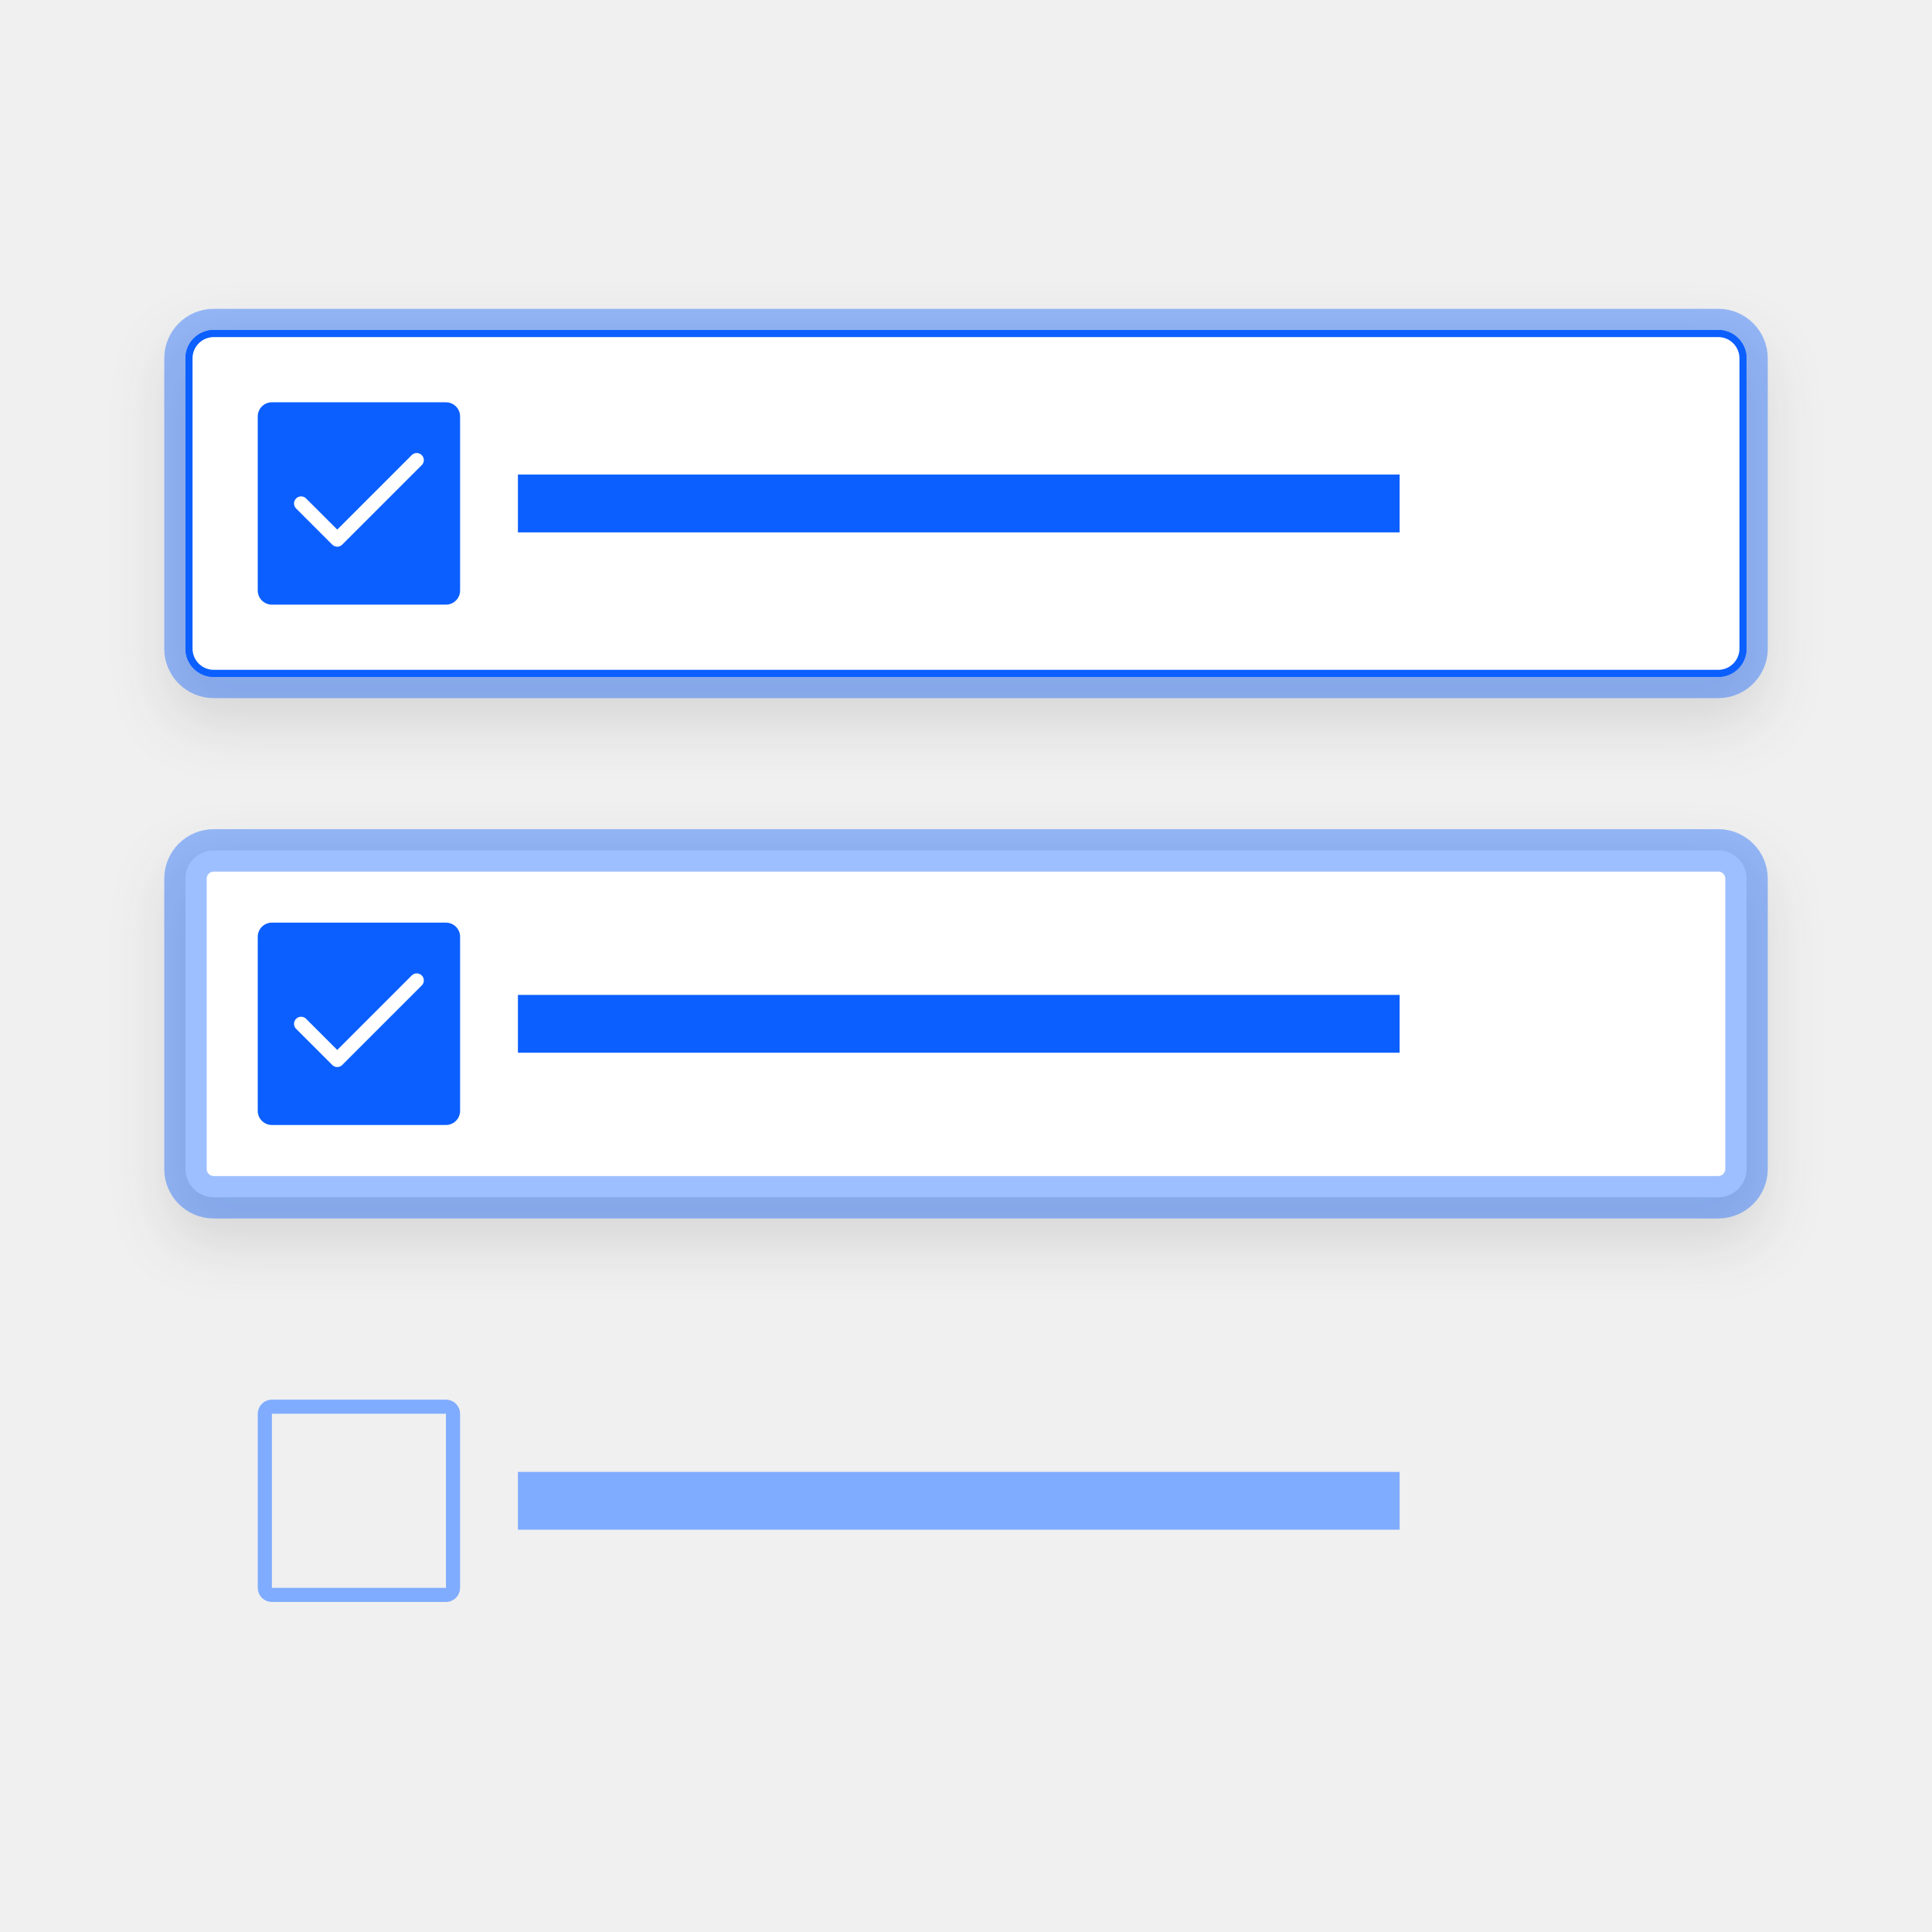
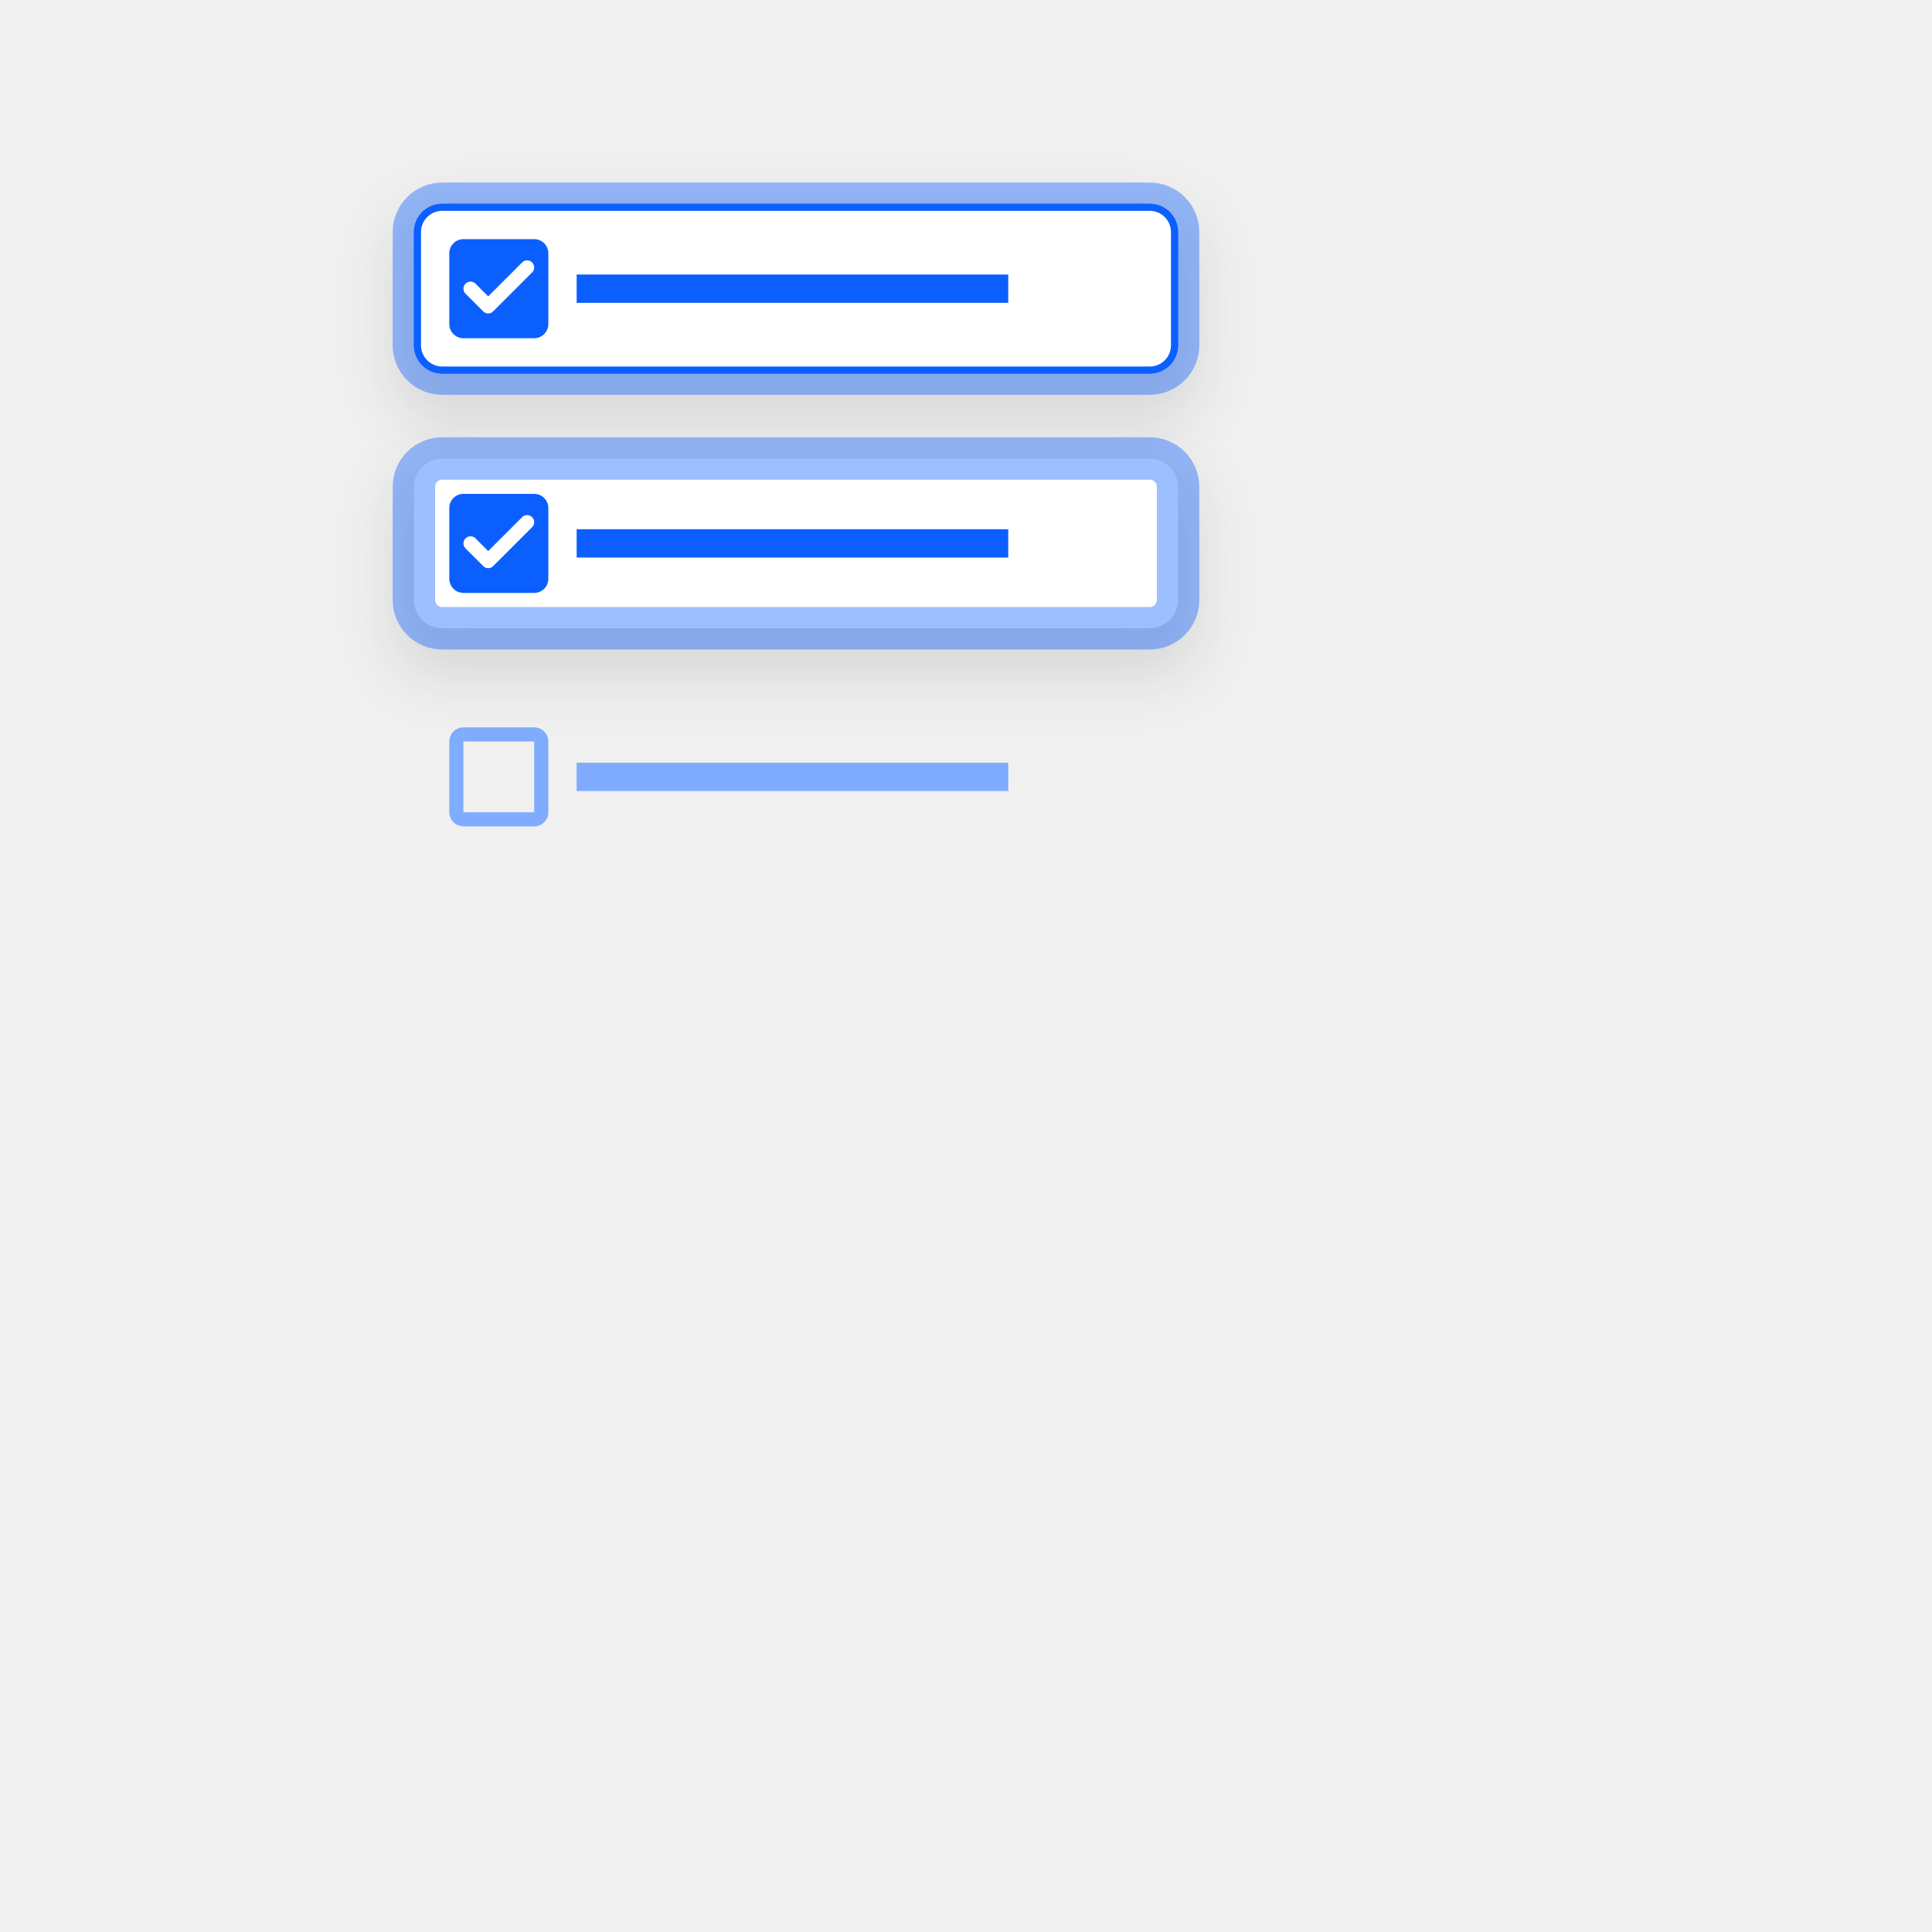
<svg xmlns="http://www.w3.org/2000/svg" fill="none" height="250" viewBox="0 0 250 250" width="250">
-   <g filter="url(#filter0_d_2923_55043)">
-     <rect fill="white" height="44.889" rx="3.662" width="202" x="24" y="42.704" />
-     <rect height="44.889" rx="3.662" stroke="#0B5FFF" stroke-opacity="0.4" stroke-width="5.493" width="202" x="24" y="42.704" />
+   <g filter="url(#filter0_d_2647_140)">
+     <rect fill="white" height="21.973" rx="3.662" width="98.88" x="53.56" y="26.368" />
+     <rect height="21.973" rx="3.662" stroke="#0B5FFF" stroke-opacity="0.4" stroke-width="5.493" width="98.88" x="53.56" y="26.368" />
  </g>
-   <g filter="url(#filter1_d_2923_55043)">
-     <rect fill="white" height="44.889" rx="3.662" width="202" x="24" y="110.037" />
-     <rect height="44.889" rx="3.662" stroke="#0B5FFF" stroke-opacity="0.4" stroke-width="5.493" width="202" x="24" y="110.037" />
+   <g filter="url(#filter1_d_2647_140)">
+     <rect fill="white" height="21.973" rx="3.662" width="98.88" x="53.56" y="59.328" />
+     <rect height="21.973" rx="3.662" stroke="#0B5FFF" stroke-opacity="0.4" stroke-width="5.493" width="98.88" x="53.56" y="59.328" />
  </g>
-   <rect fill="white" height="43.973" rx="3.204" stroke="#0B5FFF" stroke-width="0.916" width="201.084" x="24.458" y="43.161" />
-   <rect fill="white" height="43.973" rx="3.204" stroke="#0B5FFF" stroke-width="0.916" width="201.084" x="24.458" y="43.161" />
-   <rect fill="#0B5FFF" height="26.185" rx="1.831" width="26.185" x="33.352" y="52.056" />
-   <path d="M38.963 65.149L43.639 69.825L53.926 59.538" stroke="white" stroke-linecap="round" stroke-linejoin="round" stroke-width="1.831" />
-   <rect fill="#0B5FFF" height="7.481" width="114.093" x="67.018" y="61.408" />
-   <rect fill="#0B5FFF" height="26.185" rx="1.831" width="26.185" x="33.352" y="119.389" />
-   <path d="M38.963 132.482L43.639 137.158L53.926 126.871" stroke="white" stroke-linecap="round" stroke-linejoin="round" stroke-width="1.831" />
-   <rect fill="#0B5FFF" height="7.481" width="114.093" x="67.018" y="128.741" />
-   <rect height="24.354" rx="0.916" stroke="#80ACFF" stroke-width="1.831" width="24.354" x="34.267" y="182.027" />
-   <rect fill="#80ACFF" height="7.481" width="114.093" x="67.018" y="190.463" />
+   <rect fill="white" height="21.058" rx="3.204" stroke="#0B5FFF" stroke-width="0.916" width="97.964" x="54.018" y="26.826" />
+   <rect fill="white" height="21.058" rx="3.204" stroke="#0B5FFF" stroke-width="0.916" width="97.964" x="54.018" y="26.826" />
+   <rect fill="#0B5FFF" height="12.818" rx="1.831" width="12.818" x="58.138" y="30.946" />
+   <path d="M60.885 37.355L63.174 39.644L68.209 34.608" stroke="white" stroke-linecap="round" stroke-linejoin="round" stroke-width="1.831" />
+   <rect fill="#0B5FFF" height="3.662" width="55.849" x="74.618" y="35.524" />
+   <rect fill="#0B5FFF" height="12.818" rx="1.831" width="12.818" x="58.138" y="63.906" />
+   <path d="M60.885 70.315L63.174 72.604L68.209 67.568" stroke="white" stroke-linecap="round" stroke-linejoin="round" stroke-width="1.831" />
+   <rect fill="#0B5FFF" height="3.662" width="55.849" x="74.618" y="68.484" />
+   <rect height="10.987" rx="0.916" stroke="#80ACFF" stroke-width="1.831" width="10.987" x="59.053" y="95.034" />
+   <rect fill="#80ACFF" height="3.662" width="55.849" x="74.618" y="98.697" />
  <defs>
-     <filter color-interpolation-filters="sRGB" filterUnits="userSpaceOnUse" height="65.031" id="filter0_d_2923_55043" width="222.142" x="13.929" y="36.295">
+     <filter color-interpolation-filters="sRGB" filterUnits="userSpaceOnUse" height="42.116" id="filter0_d_2647_140" width="119.022" x="43.489" y="19.959">
      <feFlood flood-opacity="0" result="BackgroundImageFix" />
      <feColorMatrix in="SourceAlpha" result="hardAlpha" type="matrix" values="0 0 0 0 0 0 0 0 0 0 0 0 0 0 0 0 0 0 127 0" />
      <feOffset dy="3.662" />
      <feGaussianBlur stdDeviation="3.662" />
      <feColorMatrix type="matrix" values="0 0 0 0 0.153 0 0 0 0 0.157 0 0 0 0 0.2 0 0 0 0.12 0" />
-       <feBlend in2="BackgroundImageFix" mode="normal" result="effect1_dropShadow_2923_55043" />
-       <feBlend in="SourceGraphic" in2="effect1_dropShadow_2923_55043" mode="normal" result="shape" />
+       <feBlend in2="BackgroundImageFix" mode="normal" result="effect1_dropShadow_2647_140" />
+       <feBlend in="SourceGraphic" in2="effect1_dropShadow_2647_140" mode="normal" result="shape" />
    </filter>
-     <filter color-interpolation-filters="sRGB" filterUnits="userSpaceOnUse" height="65.031" id="filter1_d_2923_55043" width="222.142" x="13.929" y="103.628">
+     <filter color-interpolation-filters="sRGB" filterUnits="userSpaceOnUse" height="42.116" id="filter1_d_2647_140" width="119.022" x="43.489" y="52.919">
      <feFlood flood-opacity="0" result="BackgroundImageFix" />
      <feColorMatrix in="SourceAlpha" result="hardAlpha" type="matrix" values="0 0 0 0 0 0 0 0 0 0 0 0 0 0 0 0 0 0 127 0" />
      <feOffset dy="3.662" />
      <feGaussianBlur stdDeviation="3.662" />
      <feColorMatrix type="matrix" values="0 0 0 0 0.153 0 0 0 0 0.157 0 0 0 0 0.2 0 0 0 0.12 0" />
-       <feBlend in2="BackgroundImageFix" mode="normal" result="effect1_dropShadow_2923_55043" />
-       <feBlend in="SourceGraphic" in2="effect1_dropShadow_2923_55043" mode="normal" result="shape" />
+       <feBlend in2="BackgroundImageFix" mode="normal" result="effect1_dropShadow_2647_140" />
+       <feBlend in="SourceGraphic" in2="effect1_dropShadow_2647_140" mode="normal" result="shape" />
    </filter>
  </defs>
</svg>
